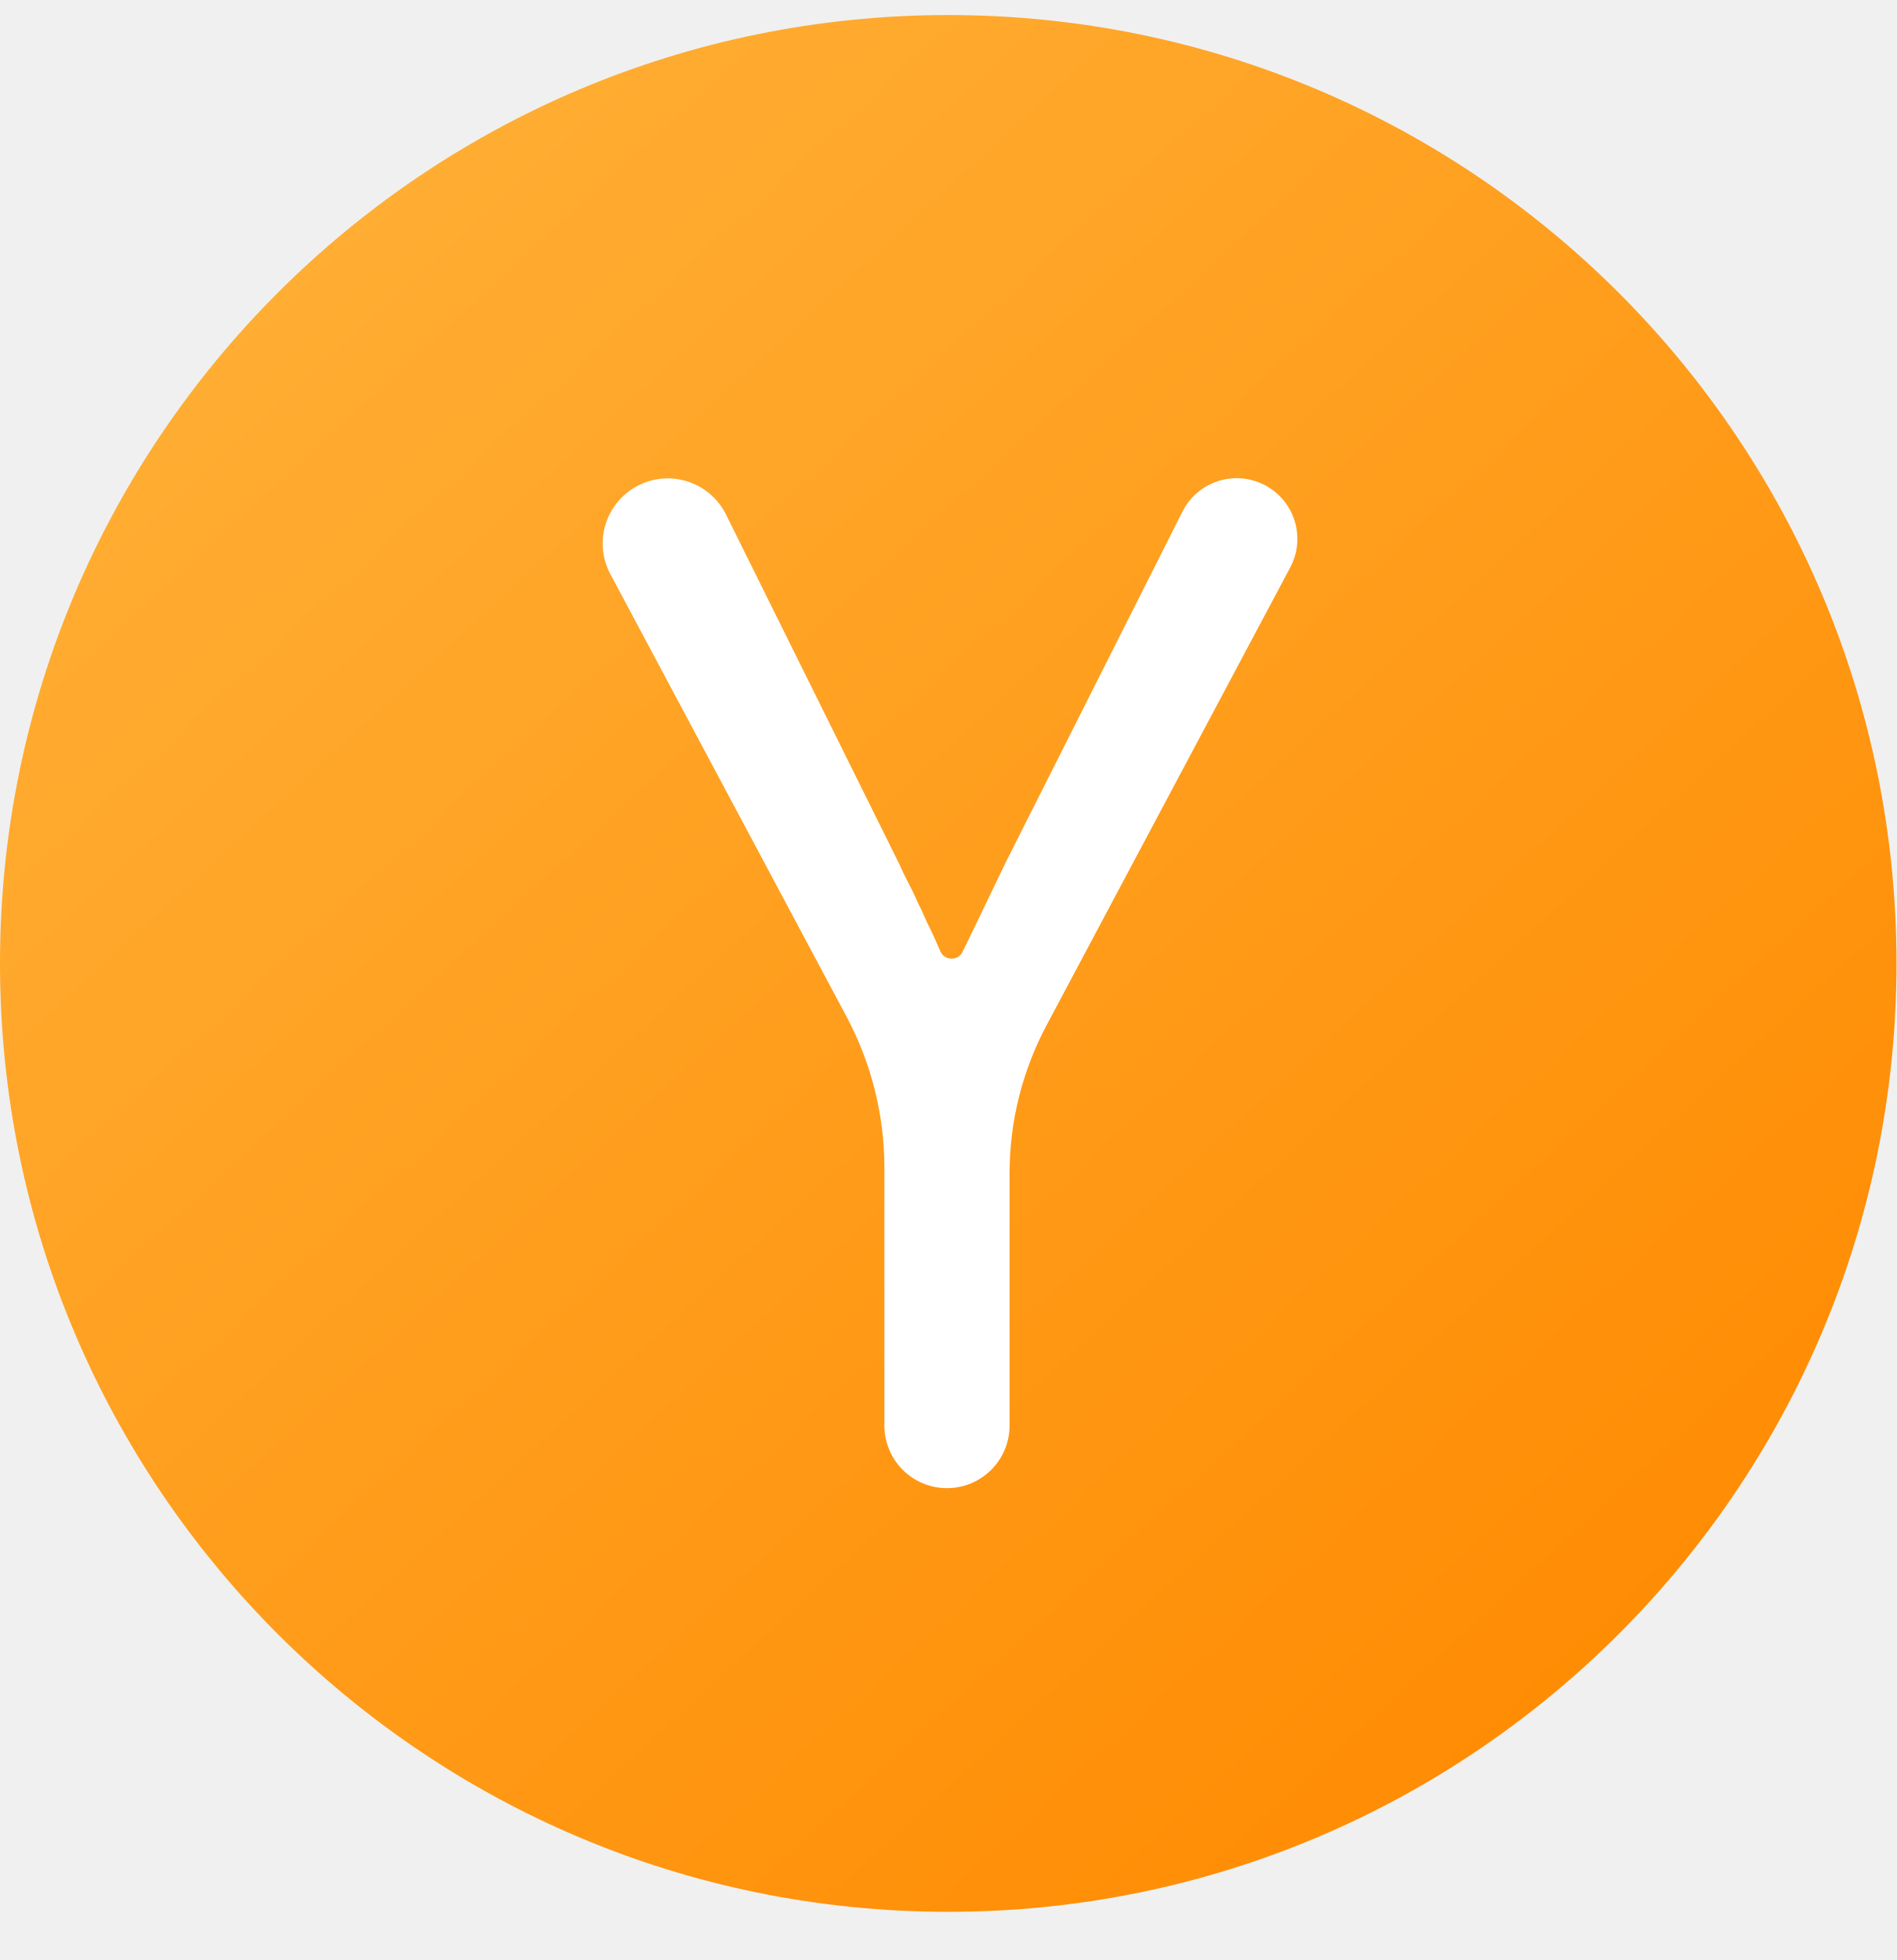
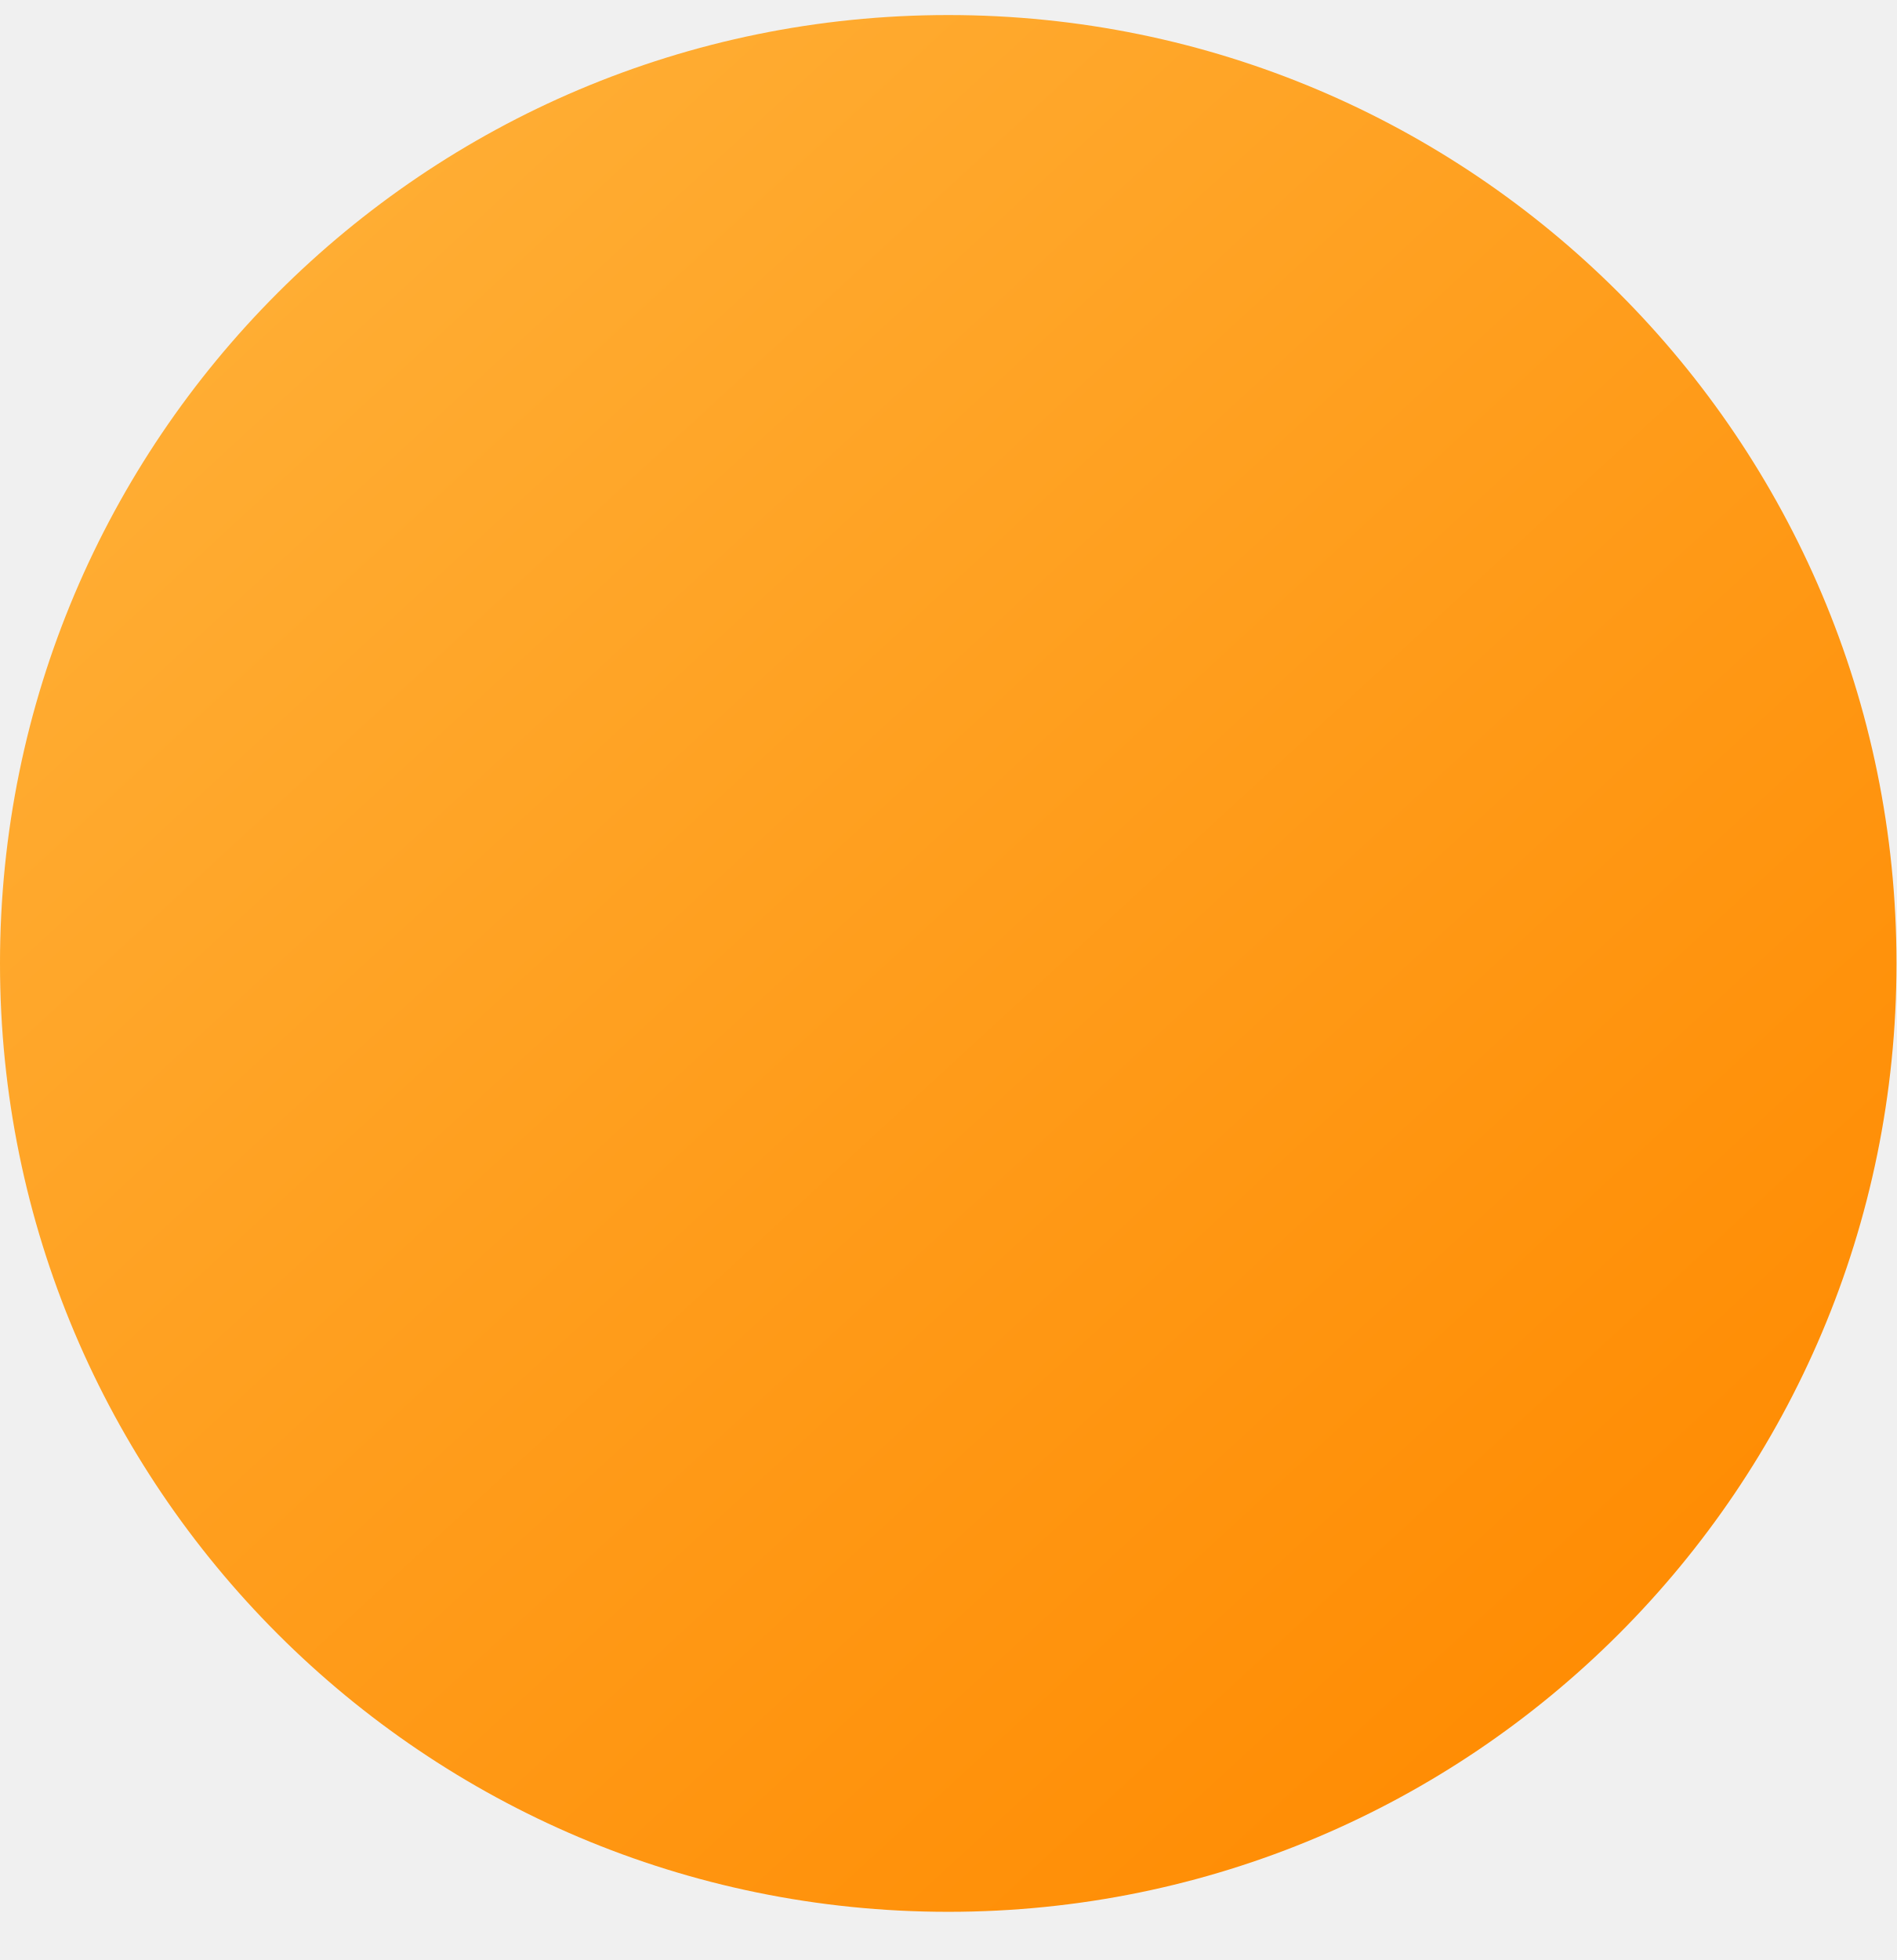
<svg xmlns="http://www.w3.org/2000/svg" width="30" height="31" fill="none">
  <path d="M0 15.238c0 8.284 6.716 15 15 15 8.284 0 15-6.716 15-15 0-8.285-6.716-15-15-15-8.284 0-15 6.715-15 15Z" fill="url(#a)" />
-   <path d="M13.99 18.468c0-.832-.206-1.652-.598-2.387L9.648 9.067a1.029 1.029 0 1 1 1.83-.942l2.744 5.534c.047.108.101.22.163.337.04.074.076.15.109.226.038.09.088.173.124.264.016.038.031.073.047.104.078.156.147.307.21.455.063.15.28.159.351.01l.22-.453c.147-.303.298-.617.454-.944l2.81-5.576a.96.96 0 1 1 1.705.883l-3.862 7.255a4.98 4.98 0 0 0-.583 2.339v3.988a.99.99 0 0 1-1.98 0v-4.079Z" fill="#fff" />
+   <path d="M13.99 18.468c0-.832-.206-1.652-.598-2.387L9.648 9.067a1.029 1.029 0 1 1 1.83-.942l2.744 5.534c.047.108.101.22.163.337.04.074.076.15.109.226.038.09.088.173.124.264.016.038.031.073.047.104.078.156.147.307.21.455.063.15.28.159.351.01l.22-.453c.147-.303.298-.617.454-.944l2.81-5.576a.96.96 0 1 1 1.705.883l-3.862 7.255a4.98 4.98 0 0 0-.583 2.339v3.988a.99.99 0 0 1-1.98 0v-4.079Z" fill="rgba(255,255,255, 0)" class="y" />
  <defs>
    <linearGradient id="a" x1="4.313" y1="4.55" x2="26.384" y2="28.564" gradientUnits="userSpaceOnUse">
      <stop stop-color="#FFAD33" />
      <stop offset="1" stop-color="#FF8A00" />
    </linearGradient>
  </defs>
</svg>
